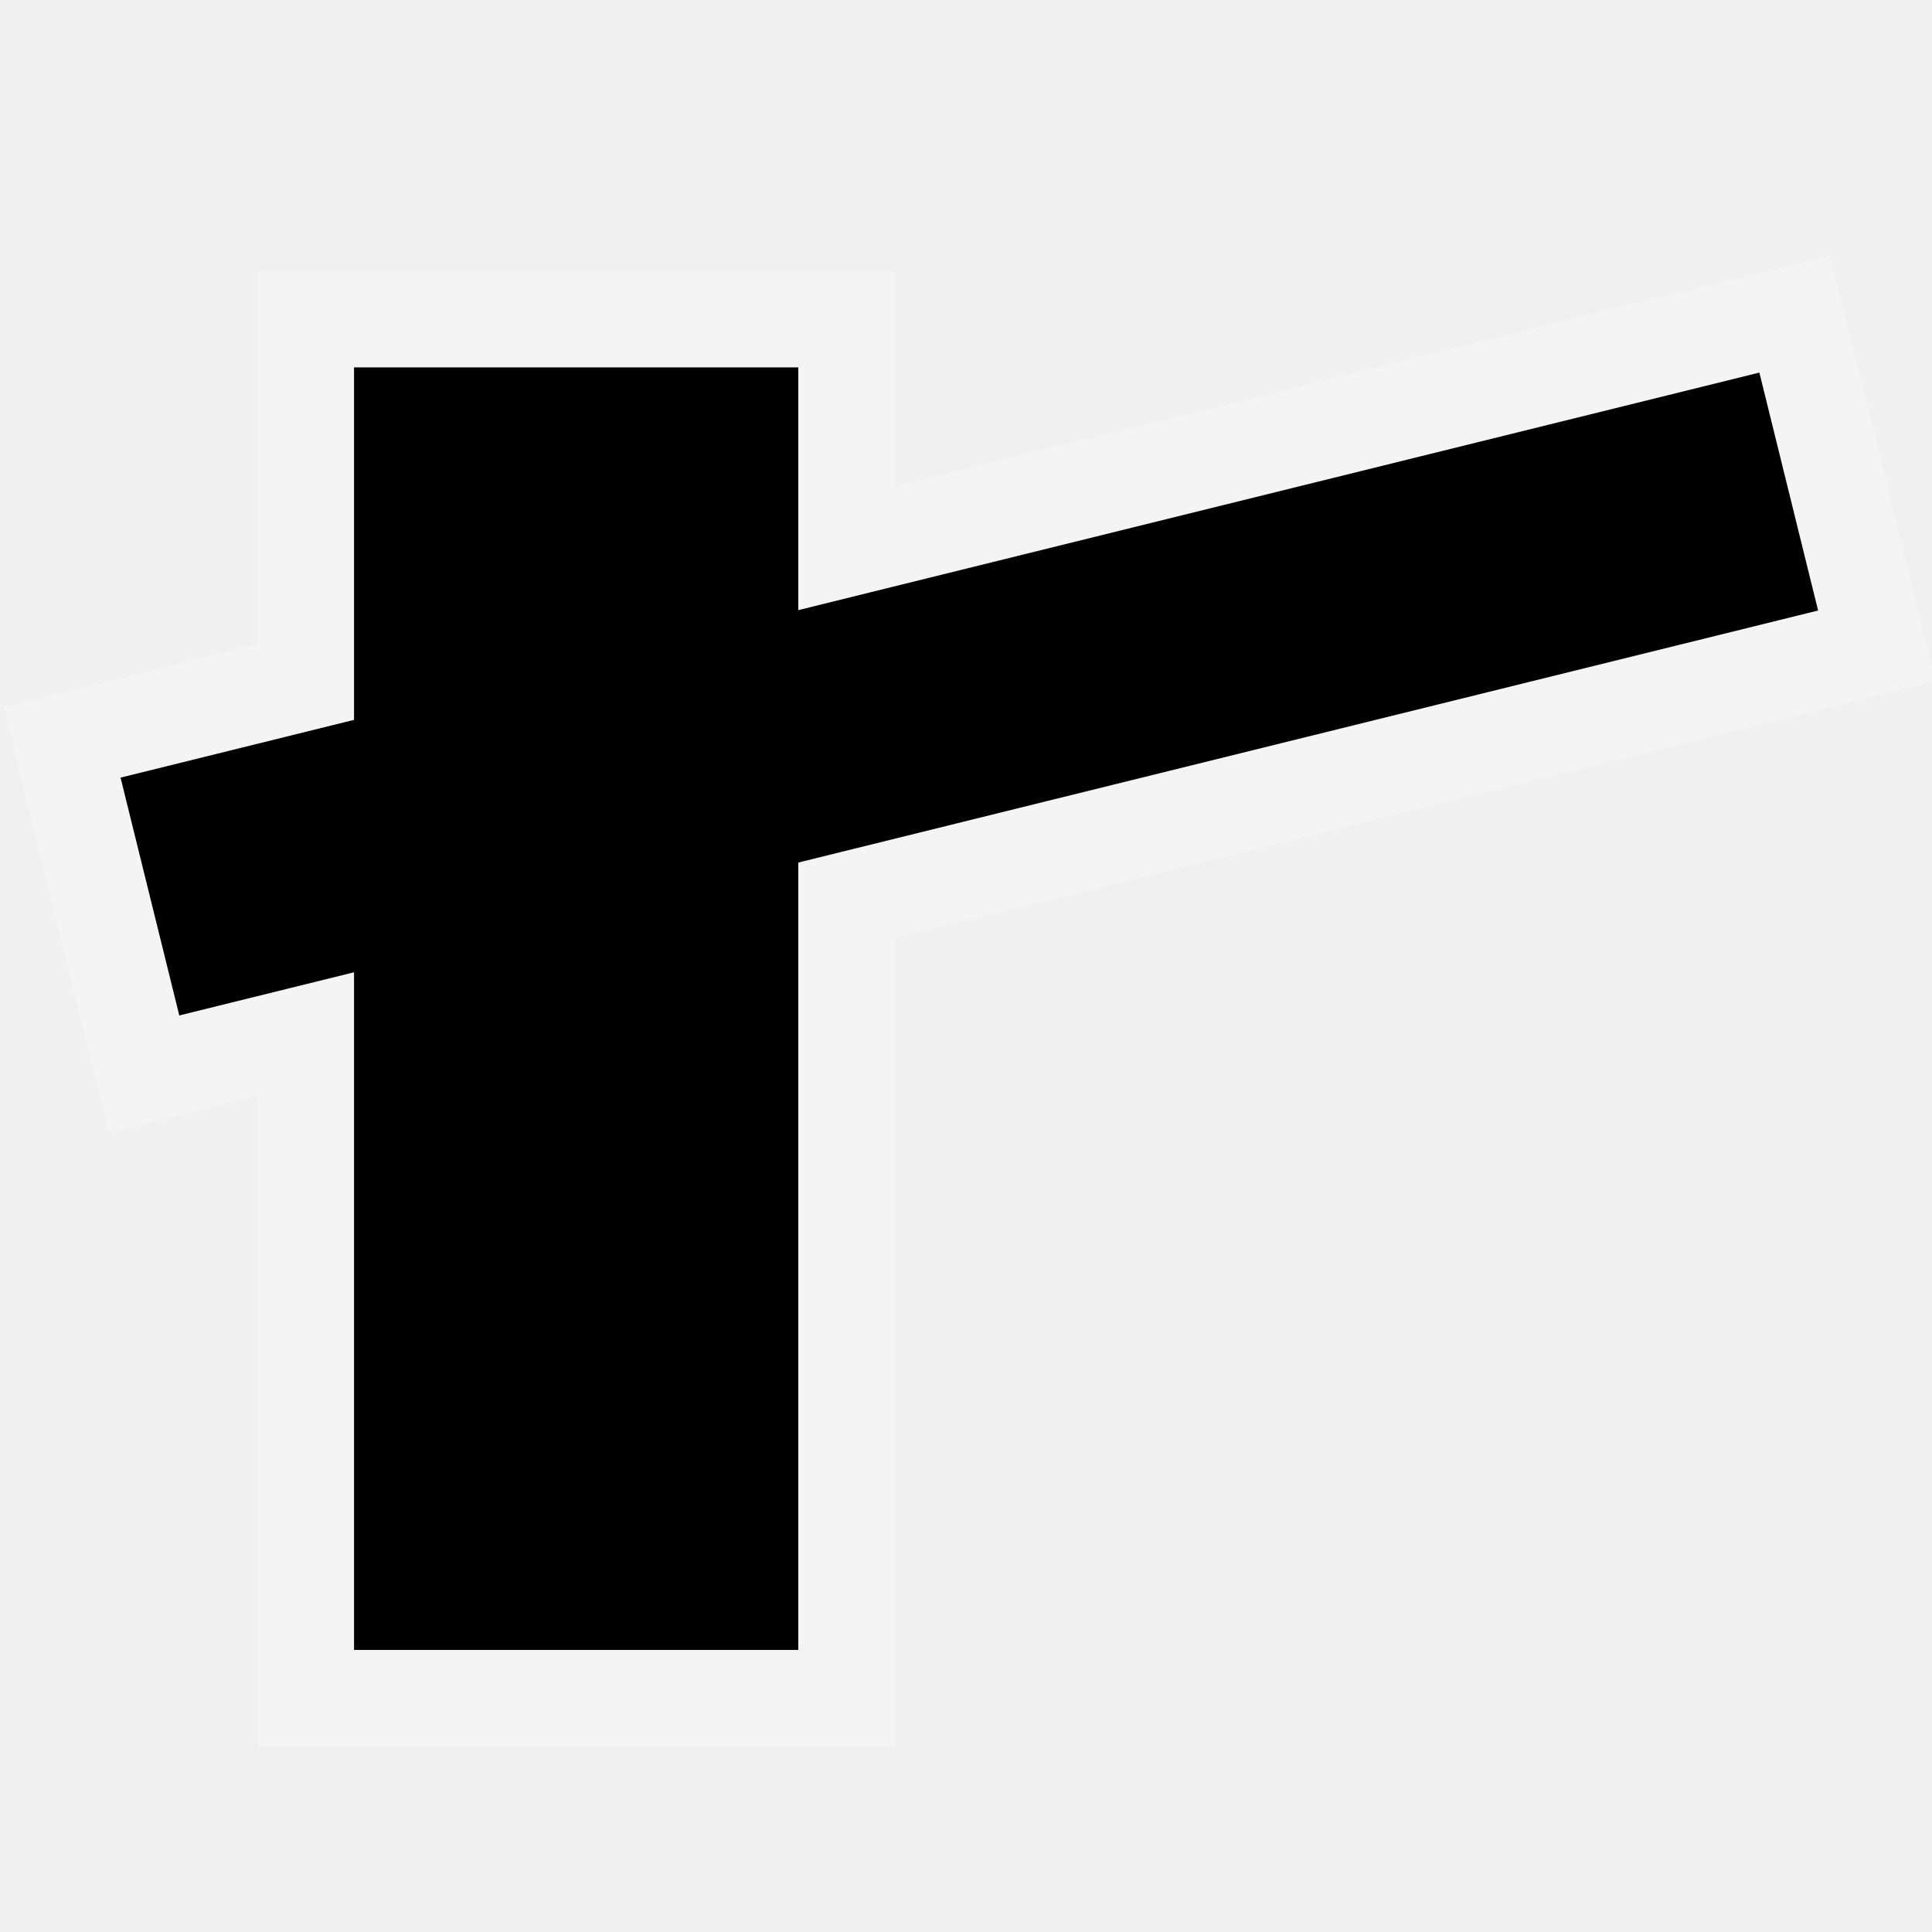
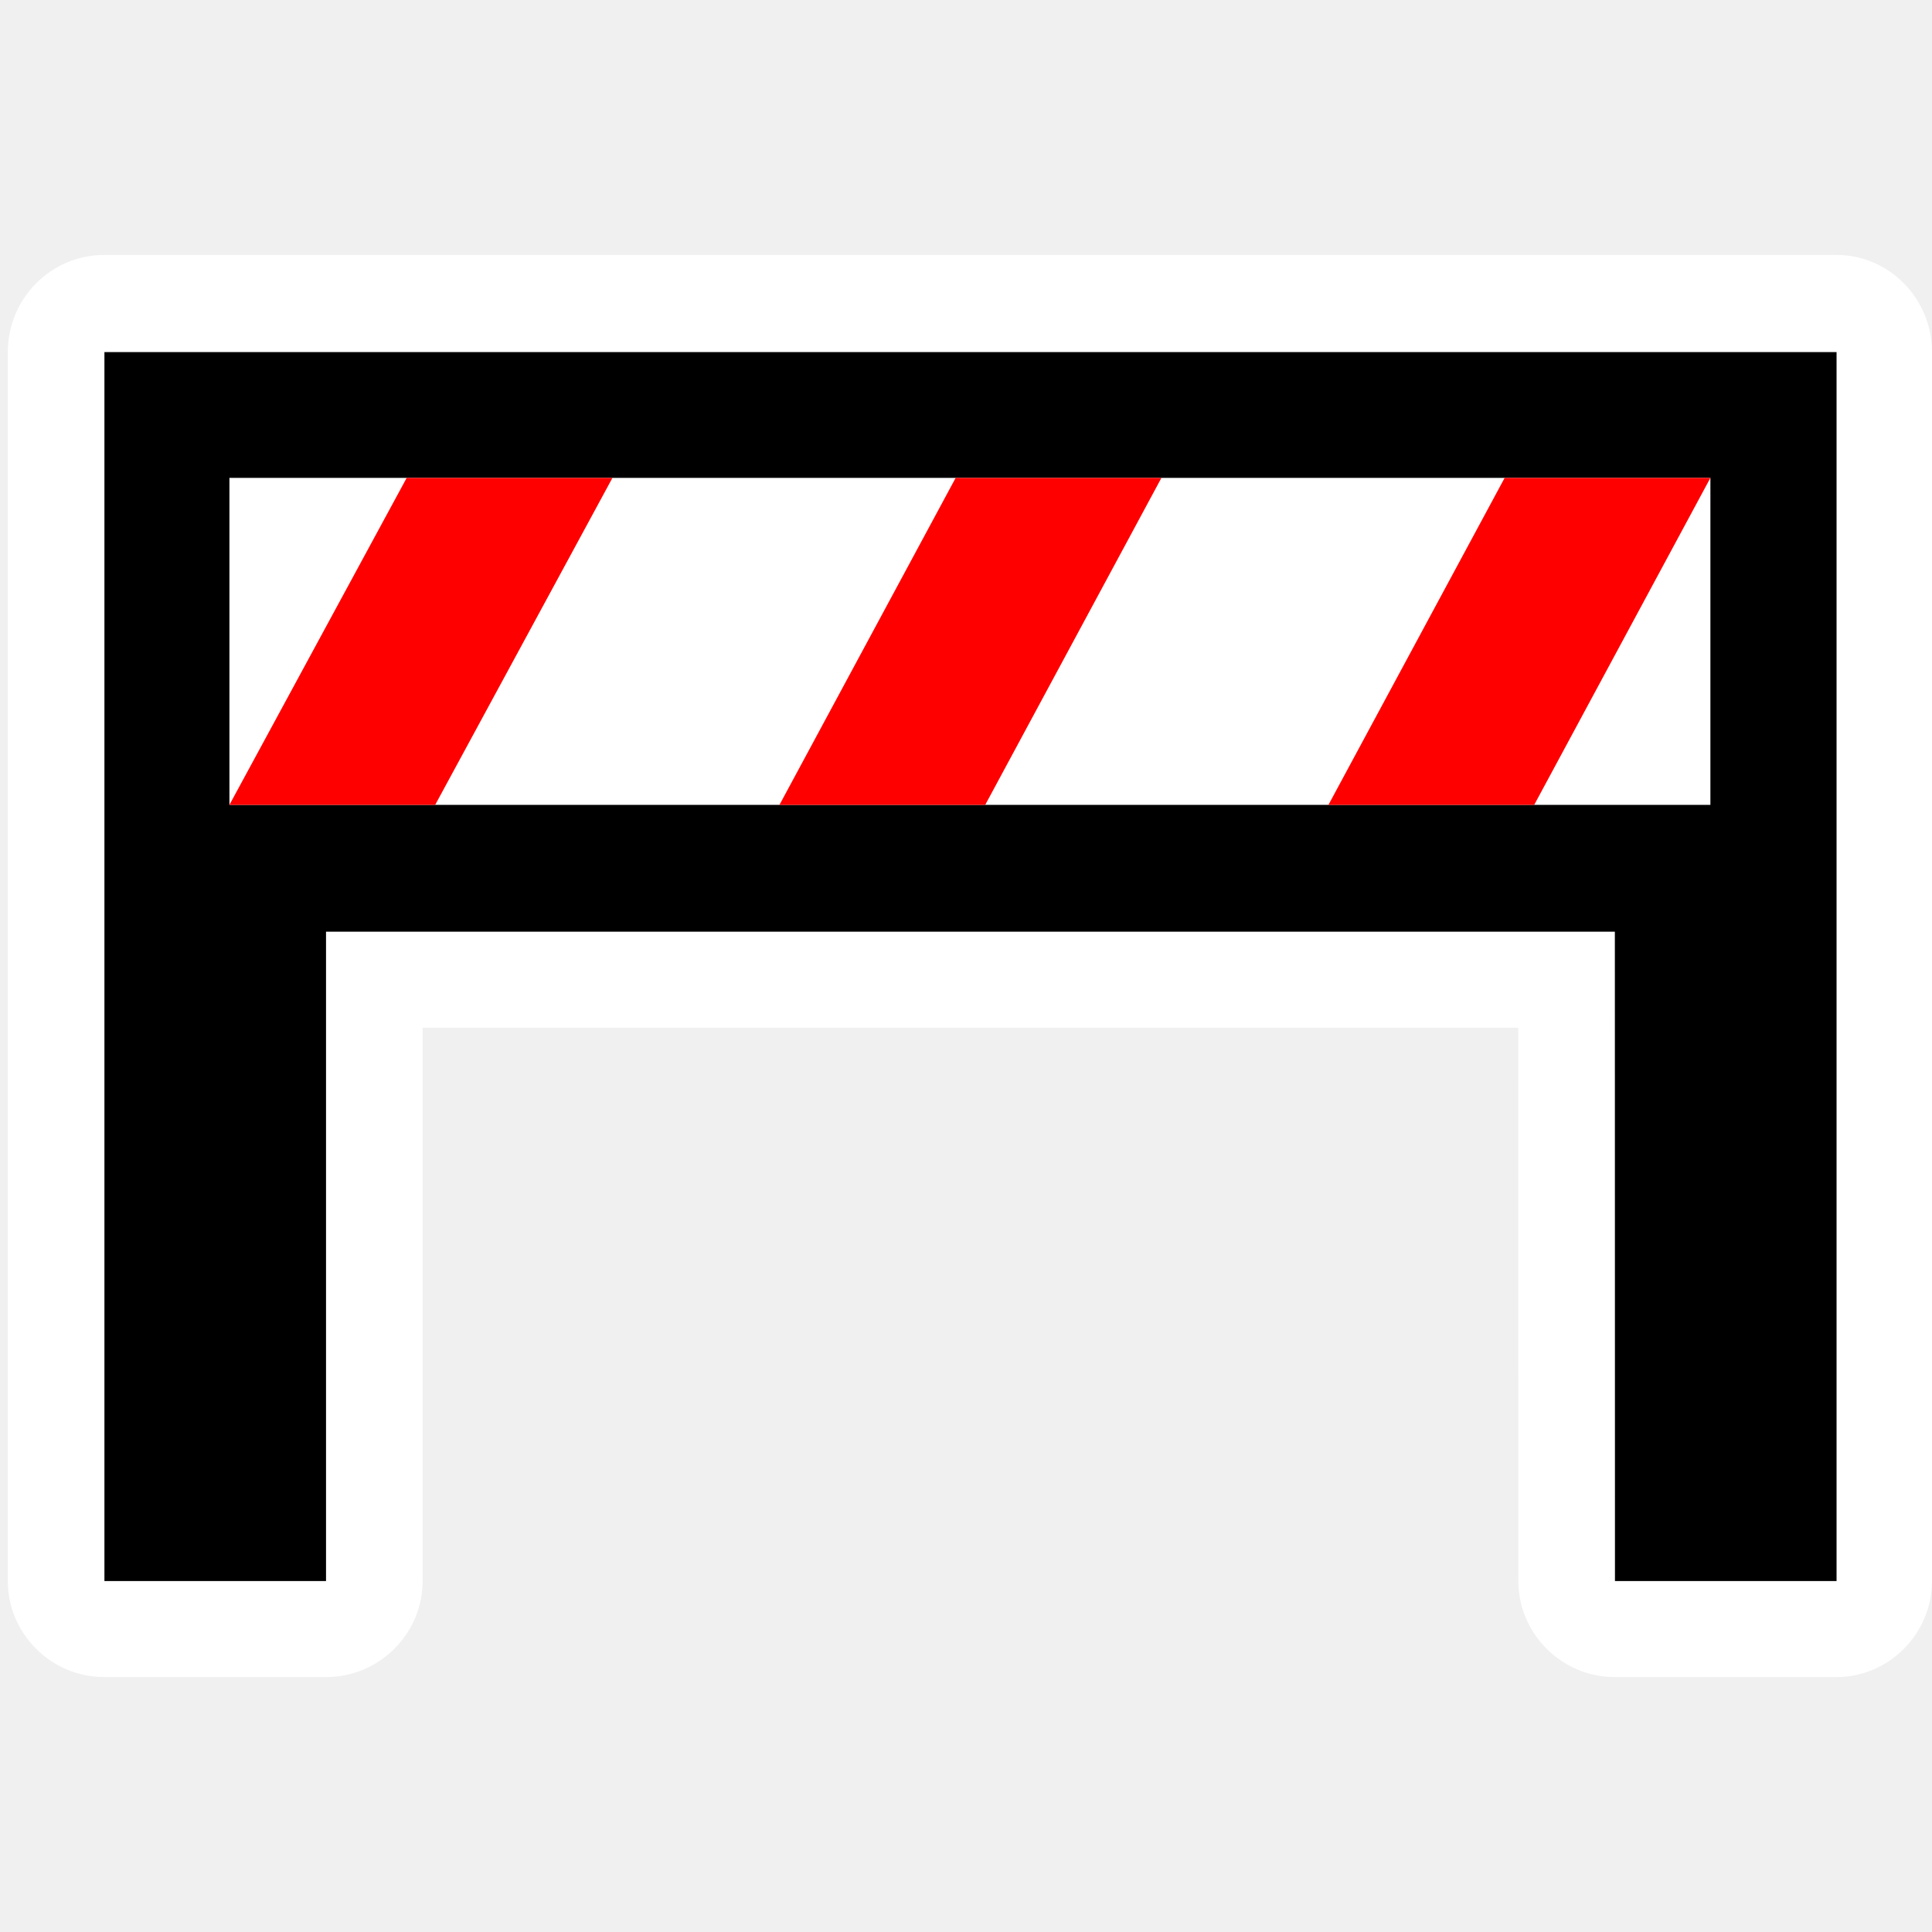
- <svg xmlns="http://www.w3.org/2000/svg" version="1.1" id="Vrstva_1" x="0px" y="0px" width="20px" height="20px" viewBox="0 0 20 20" enable-background="new 0 0 20 20" xml:space="preserve">
-   <g>
-     <polygon points="3.165,17.58 3.165,10.704 1.49,11.118 0.643,7.685 3.165,7.061 3.165,3.303 8.764,3.303 8.764,5.677 18.578,3.251    19.427,6.685 8.764,9.32 8.764,17.58  " />
-     <path fill="#F4F4F4" d="M8.264,3.803v2.513l9.949-2.459l0.608,2.463L8.264,8.929v8.151H3.665v-7.015l-1.809,0.447L1.248,8.05   l2.417-0.598V3.803H8.264 M18.944,2.646l-0.972,0.24L9.264,5.038V3.803v-1h-1H3.665h-1v1v2.867l-1.657,0.41l-0.97,0.24l0.24,0.971   l0.608,2.463l0.24,0.971l0.971-0.24l0.569-0.141v5.737v1h1h4.599h1v-1V9.711l9.798-2.421l0.971-0.24l-0.24-0.971l-0.608-2.463   L18.944,2.646L18.944,2.646z" />
-   </g>
+ <svg xmlns="http://www.w3.org/2000/svg" version="1.1" id="Layer_1" x="0px" y="0px" width="20px" height="20px" viewBox="0 0 20 20" enable-background="new 0 0 20 20" xml:space="preserve">
+   <defs id="defs13" />
+   <path id="path4148" d="m 15.717,10.639 -11.342,0 0,5.728 c 0,0.544 -0.447,0.994 -1,0.994 l -2.294,0 c -0.553,0 -1,-0.45 -1,-0.994 l 0,-12.722 c 0,-0.556 0.447,-1.006 1,-1.006 5.977,0 11.954,0 17.931,0 C 19.553,2.639 20,3.089 20,3.645 l 0,12.722 c 0,0.544 -0.447,0.994 -0.988,0.994 l -2.294,0 c -0.553,0 -1,-0.45 -1,-0.994 z" style="fill:#ffffff;fill-opacity:1;fill-rule:evenodd;stroke:none" />
+   <path id="path4150" d="m 16.717,9.645 -13.342,0 0,6.722 -2.294,0 0,-12.722 c 5.977,0 11.954,0 17.931,0 l 0,12.722 -2.294,0 z" style="fill:#000000;fill-opacity:1;fill-rule:nonzero;stroke:none" />
+   <path id="path4152" d="m 17.706,4.947 -15.331,0 0,3.385 15.331,0 z" style="fill:#ffffff;fill-opacity:1;fill-rule:nonzero;stroke:none" />
+   <path style="fill:#ff0000;fill-opacity:1;fill-rule:nonzero;stroke:none" d="m 17.706,4.947 -1.824,3.385 -2.13,0 1.824,-3.385 z" id="path3341" />
+   <path style="fill:#ff0000;fill-opacity:1;fill-rule:nonzero;stroke:none" d="m 12.023,4.947 -2.13,0 -1.824,3.385 2.13,0 z" id="path3339" />
+   <path style="fill:#ff0000;fill-opacity:1;fill-rule:nonzero;stroke:none" d="m 6.34,4.947 -2.13,0 -1.835,3.385 2.13,0 z" id="path4154" />
</svg>
